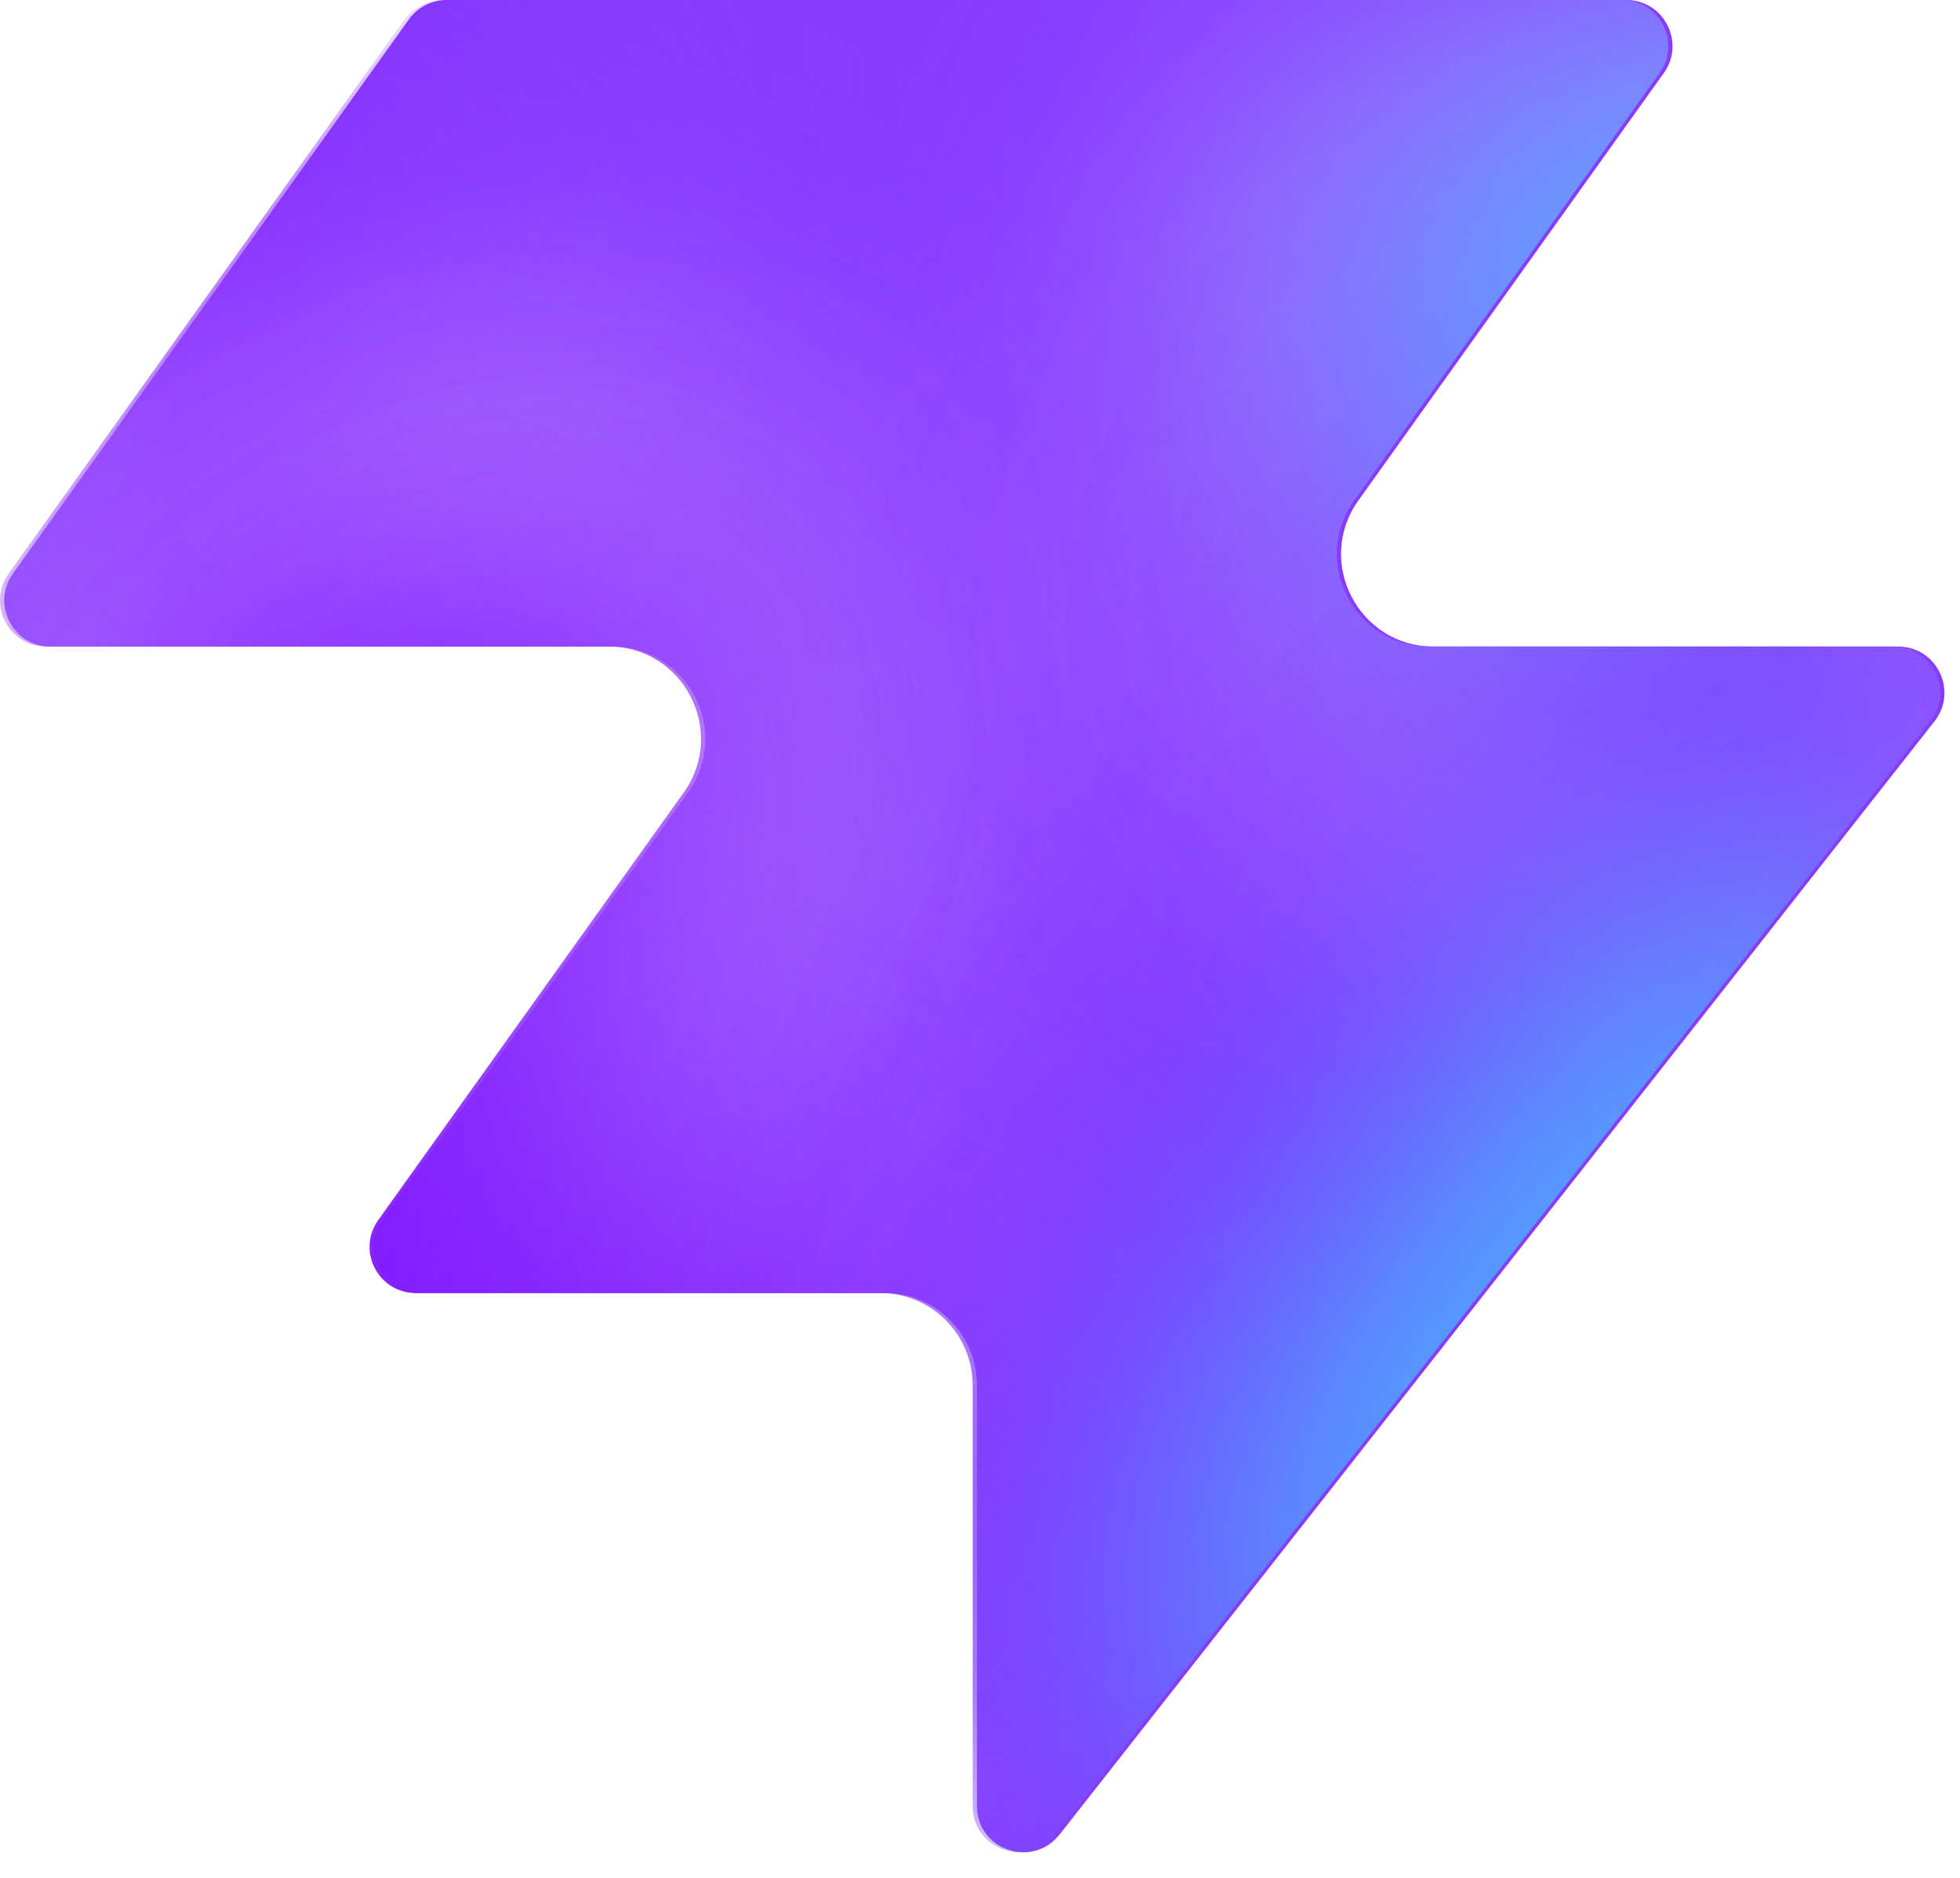
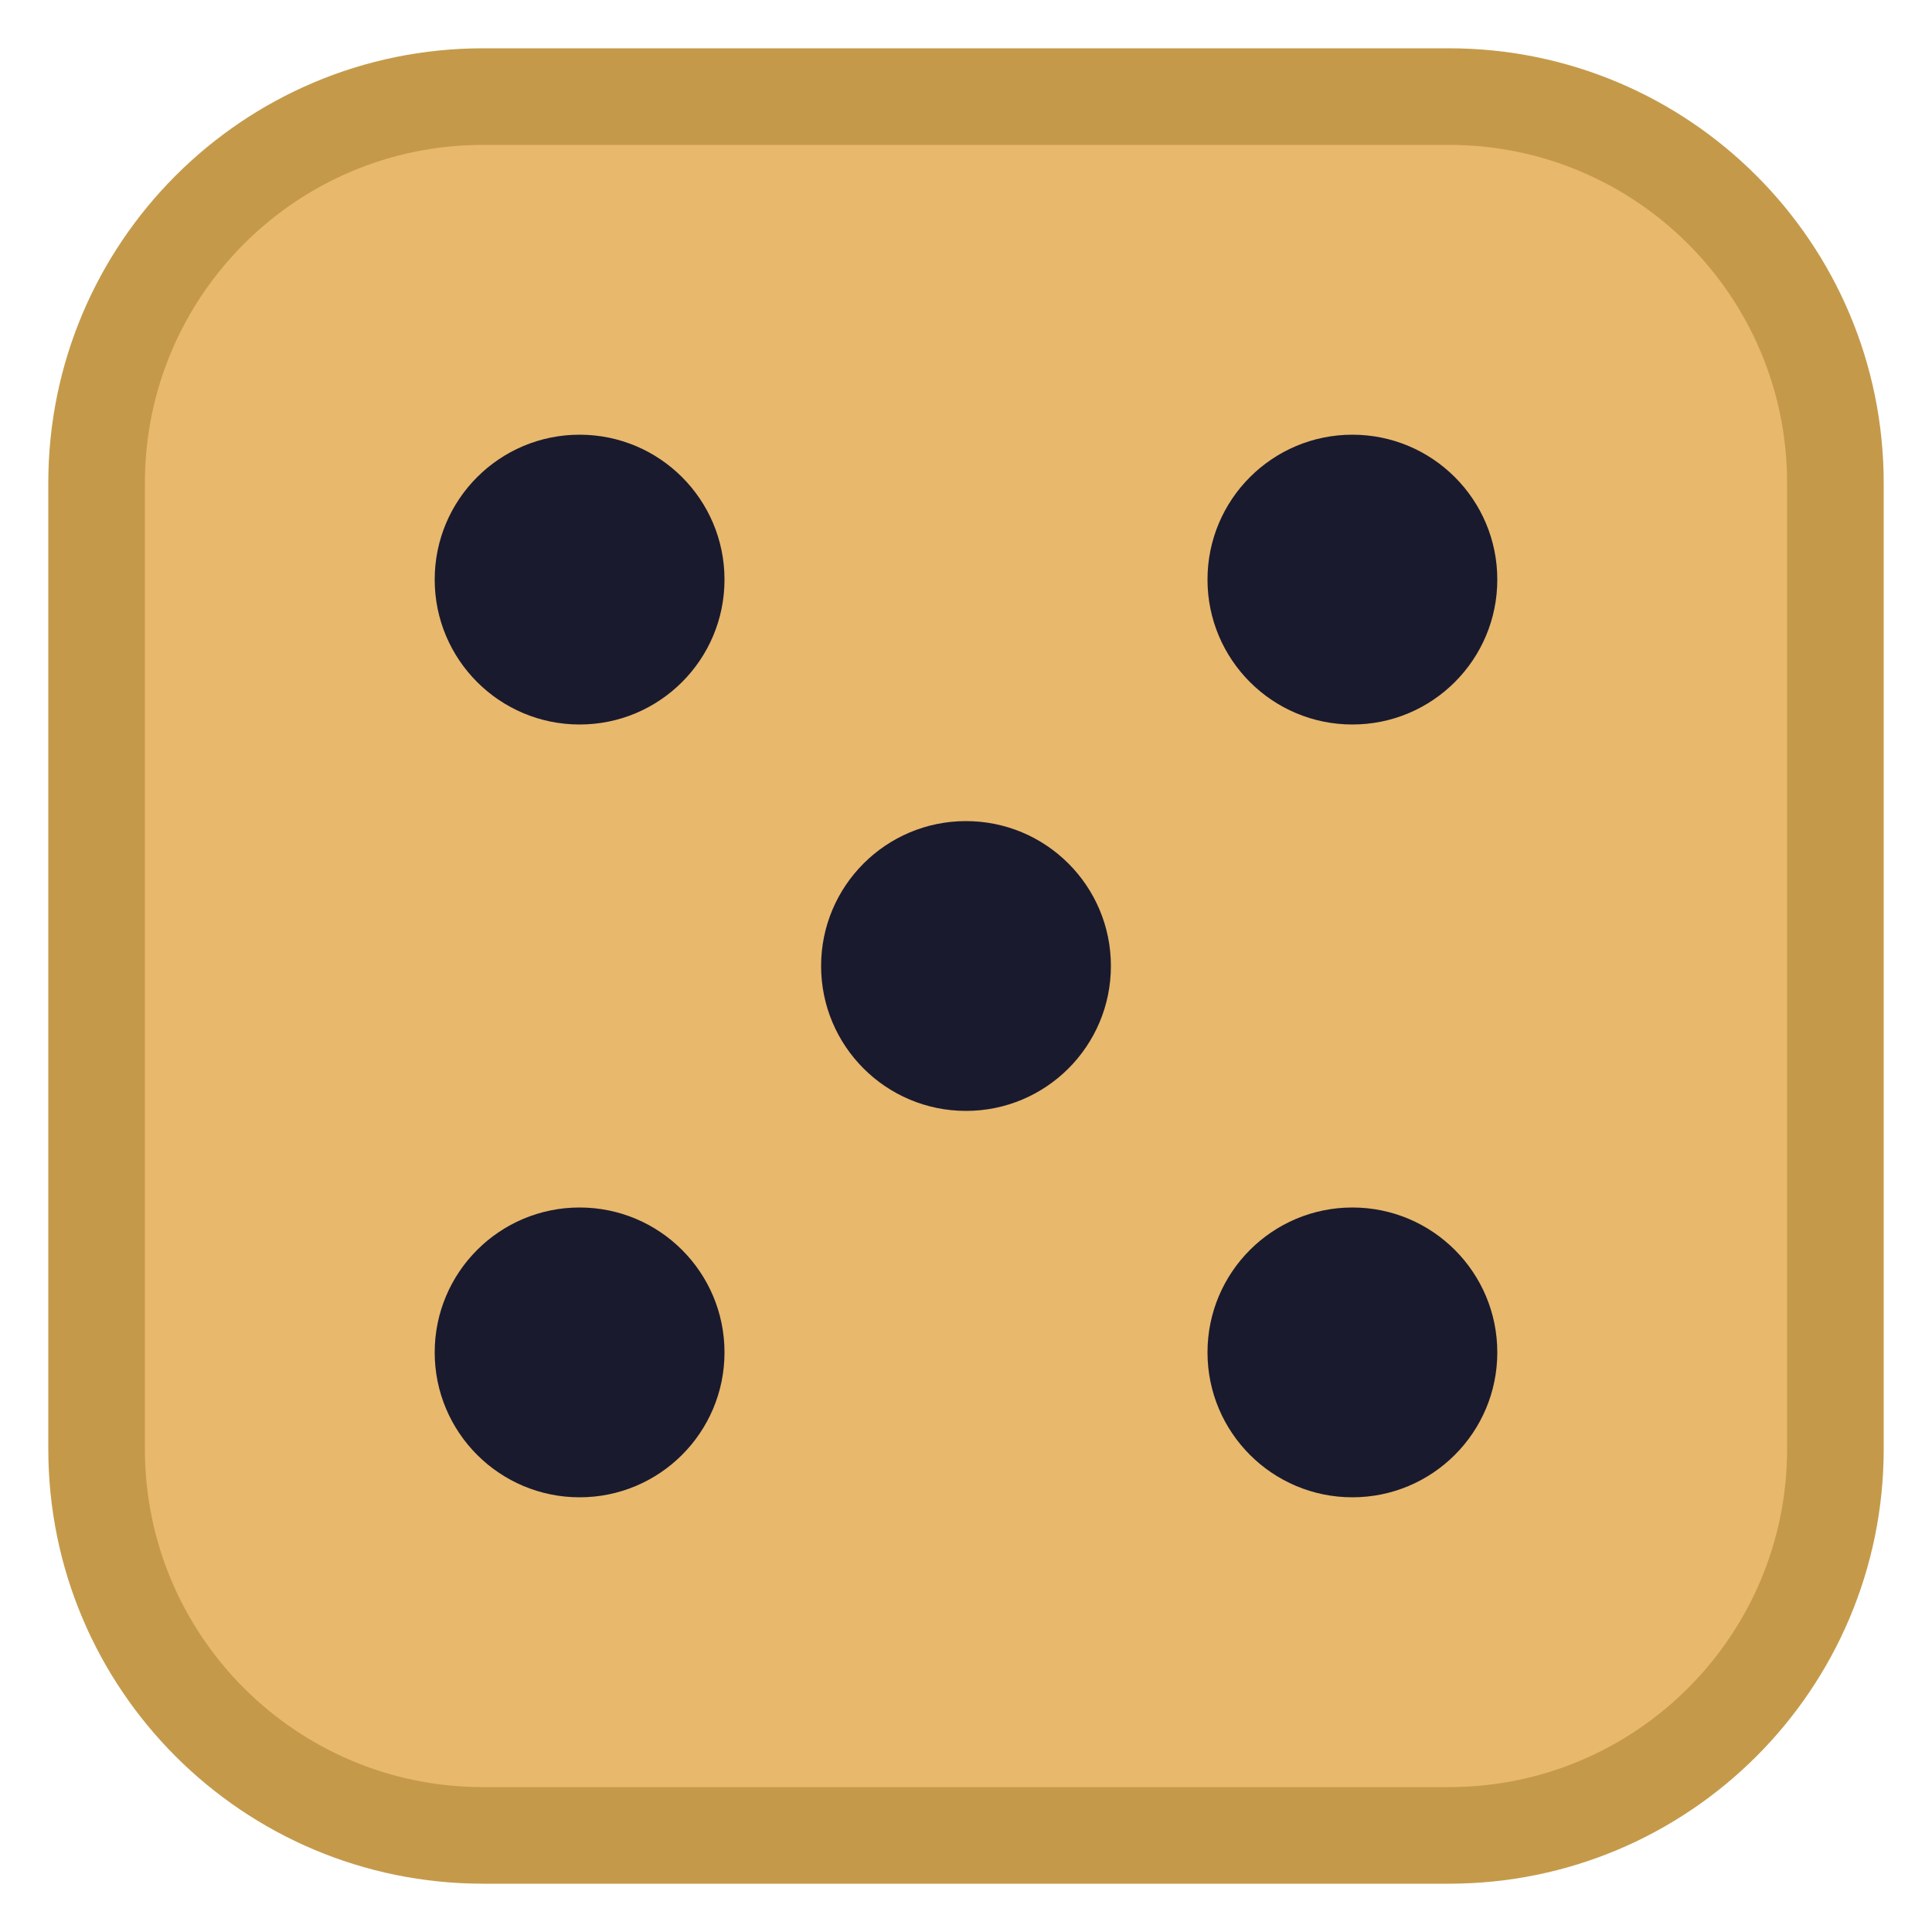
- <svg xmlns="http://www.w3.org/2000/svg" width="48" height="46" fill="none" viewBox="0 0 48 46">
-   <path fill="#863bff" d="M25.946 44.938c-.664.845-2.021.375-2.021-.698V33.937a2.26 2.26 0 0 0-2.262-2.262H10.287c-.92 0-1.456-1.04-.92-1.788l7.48-10.471c1.07-1.497 0-3.578-1.842-3.578H1.237c-.92 0-1.456-1.04-.92-1.788L10.013.474c.214-.297.556-.474.92-.474h28.894c.92 0 1.456 1.04.92 1.788l-7.48 10.471c-1.07 1.498 0 3.579 1.842 3.579h11.377c.943 0 1.473 1.088.89 1.83L25.947 44.94z" style="fill:#863bff;fill:color(display-p3 .525 .23 1);fill-opacity:1" />
-   <mask id="a" width="48" height="46" x="0" y="0" maskUnits="userSpaceOnUse" style="mask-type:alpha">
-     <path fill="#000" d="M25.842 44.938c-.664.844-2.021.375-2.021-.698V33.937a2.26 2.26 0 0 0-2.262-2.262H10.183c-.92 0-1.456-1.04-.92-1.788l7.48-10.471c1.07-1.498 0-3.579-1.842-3.579H1.133c-.92 0-1.456-1.04-.92-1.787L9.91.473c.214-.297.556-.474.92-.474h28.894c.92 0 1.456 1.04.92 1.788l-7.48 10.471c-1.07 1.498 0 3.578 1.842 3.578h11.377c.943 0 1.473 1.088.89 1.832L25.843 44.94z" style="fill:#000;fill-opacity:1" />
-   </mask>
-   <g mask="url(#a)">
-     <g filter="url(#b)">
-       <ellipse cx="5.508" cy="14.704" fill="#ede6ff" rx="5.508" ry="14.704" style="fill:#ede6ff;fill:color(display-p3 .927 .903 1);fill-opacity:1" transform="matrix(.00324 1 1 -.00324 -4.47 31.516)" />
-     </g>
-     <g filter="url(#c)">
-       <ellipse cx="10.399" cy="29.851" fill="#ede6ff" rx="10.399" ry="29.851" style="fill:#ede6ff;fill:color(display-p3 .927 .903 1);fill-opacity:1" transform="matrix(.00324 1 1 -.00324 -39.328 7.883)" />
-     </g>
-     <g filter="url(#d)">
-       <ellipse cx="5.508" cy="30.487" fill="#7e14ff" rx="5.508" ry="30.487" style="fill:#7e14ff;fill:color(display-p3 .492 .077 1);fill-opacity:1" transform="rotate(89.814 -25.913 -14.639)scale(1 -1)" />
-     </g>
-     <g filter="url(#e)">
-       <ellipse cx="5.508" cy="30.599" fill="#7e14ff" rx="5.508" ry="30.599" style="fill:#7e14ff;fill:color(display-p3 .492 .077 1);fill-opacity:1" transform="rotate(89.814 -32.644 -3.334)scale(1 -1)" />
-     </g>
-     <g filter="url(#f)">
-       <ellipse cx="5.508" cy="30.599" fill="#7e14ff" rx="5.508" ry="30.599" style="fill:#7e14ff;fill:color(display-p3 .492 .077 1);fill-opacity:1" transform="matrix(.00324 1 1 -.00324 -34.34 30.47)" />
-     </g>
-     <g filter="url(#g)">
-       <ellipse cx="14.072" cy="22.078" fill="#ede6ff" rx="14.072" ry="22.078" style="fill:#ede6ff;fill:color(display-p3 .927 .903 1);fill-opacity:1" transform="rotate(93.35 24.506 48.493)scale(-1 1)" />
-     </g>
-     <g filter="url(#h)">
-       <ellipse cx="3.47" cy="21.501" fill="#7e14ff" rx="3.47" ry="21.501" style="fill:#7e14ff;fill:color(display-p3 .492 .077 1);fill-opacity:1" transform="rotate(89.009 28.708 47.59)scale(-1 1)" />
-     </g>
-     <g filter="url(#i)">
-       <ellipse cx="3.47" cy="21.501" fill="#7e14ff" rx="3.47" ry="21.501" style="fill:#7e14ff;fill:color(display-p3 .492 .077 1);fill-opacity:1" transform="rotate(89.009 28.708 47.59)scale(-1 1)" />
-     </g>
-     <g filter="url(#j)">
-       <ellipse cx=".387" cy="8.972" fill="#7e14ff" rx="4.407" ry="29.108" style="fill:#7e14ff;fill:color(display-p3 .492 .077 1);fill-opacity:1" transform="rotate(39.51 .387 8.972)" />
-     </g>
-     <g filter="url(#k)">
-       <ellipse cx="47.523" cy="-6.092" fill="#7e14ff" rx="4.407" ry="29.108" style="fill:#7e14ff;fill:color(display-p3 .492 .077 1);fill-opacity:1" transform="rotate(37.892 47.523 -6.092)" />
-     </g>
-     <g filter="url(#l)">
-       <ellipse cx="41.412" cy="6.333" fill="#47bfff" rx="5.971" ry="9.665" style="fill:#47bfff;fill:color(display-p3 .28 .748 1);fill-opacity:1" transform="rotate(37.892 41.412 6.333)" />
-     </g>
-     <g filter="url(#m)">
-       <ellipse cx="-1.879" cy="38.332" fill="#7e14ff" rx="4.407" ry="29.108" style="fill:#7e14ff;fill:color(display-p3 .492 .077 1);fill-opacity:1" transform="rotate(37.892 -1.88 38.332)" />
-     </g>
-     <g filter="url(#n)">
-       <ellipse cx="-1.879" cy="38.332" fill="#7e14ff" rx="4.407" ry="29.108" style="fill:#7e14ff;fill:color(display-p3 .492 .077 1);fill-opacity:1" transform="rotate(37.892 -1.88 38.332)" />
-     </g>
-     <g filter="url(#o)">
-       <ellipse cx="35.651" cy="29.907" fill="#7e14ff" rx="4.407" ry="29.108" style="fill:#7e14ff;fill:color(display-p3 .492 .077 1);fill-opacity:1" transform="rotate(37.892 35.651 29.907)" />
-     </g>
-     <g filter="url(#p)">
-       <ellipse cx="38.418" cy="32.4" fill="#47bfff" rx="5.971" ry="15.297" style="fill:#47bfff;fill:color(display-p3 .28 .748 1);fill-opacity:1" transform="rotate(37.892 38.418 32.4)" />
-     </g>
-   </g>
-   <defs>
-     <filter id="b" width="60.045" height="41.654" x="-19.77" y="16.149" color-interpolation-filters="sRGB" filterUnits="userSpaceOnUse">
-       <feFlood flood-opacity="0" result="BackgroundImageFix" />
-       <feBlend in="SourceGraphic" in2="BackgroundImageFix" result="shape" />
-       <feGaussianBlur result="effect1_foregroundBlur_2002_17158" stdDeviation="7.659" />
-     </filter>
-     <filter id="c" width="90.34" height="51.437" x="-54.613" y="-7.533" color-interpolation-filters="sRGB" filterUnits="userSpaceOnUse">
-       <feFlood flood-opacity="0" result="BackgroundImageFix" />
-       <feBlend in="SourceGraphic" in2="BackgroundImageFix" result="shape" />
-       <feGaussianBlur result="effect1_foregroundBlur_2002_17158" stdDeviation="7.659" />
-     </filter>
-     <filter id="d" width="79.355" height="29.4" x="-49.64" y="2.03" color-interpolation-filters="sRGB" filterUnits="userSpaceOnUse">
-       <feFlood flood-opacity="0" result="BackgroundImageFix" />
-       <feBlend in="SourceGraphic" in2="BackgroundImageFix" result="shape" />
-       <feGaussianBlur result="effect1_foregroundBlur_2002_17158" stdDeviation="4.596" />
-     </filter>
-     <filter id="e" width="79.579" height="29.4" x="-45.045" y="20.029" color-interpolation-filters="sRGB" filterUnits="userSpaceOnUse">
-       <feFlood flood-opacity="0" result="BackgroundImageFix" />
-       <feBlend in="SourceGraphic" in2="BackgroundImageFix" result="shape" />
-       <feGaussianBlur result="effect1_foregroundBlur_2002_17158" stdDeviation="4.596" />
-     </filter>
-     <filter id="f" width="79.579" height="29.4" x="-43.513" y="21.178" color-interpolation-filters="sRGB" filterUnits="userSpaceOnUse">
-       <feFlood flood-opacity="0" result="BackgroundImageFix" />
-       <feBlend in="SourceGraphic" in2="BackgroundImageFix" result="shape" />
-       <feGaussianBlur result="effect1_foregroundBlur_2002_17158" stdDeviation="4.596" />
-     </filter>
-     <filter id="g" width="74.749" height="58.852" x="15.756" y="-17.901" color-interpolation-filters="sRGB" filterUnits="userSpaceOnUse">
-       <feFlood flood-opacity="0" result="BackgroundImageFix" />
-       <feBlend in="SourceGraphic" in2="BackgroundImageFix" result="shape" />
-       <feGaussianBlur result="effect1_foregroundBlur_2002_17158" stdDeviation="7.659" />
-     </filter>
-     <filter id="h" width="61.377" height="25.362" x="23.548" y="2.284" color-interpolation-filters="sRGB" filterUnits="userSpaceOnUse">
-       <feFlood flood-opacity="0" result="BackgroundImageFix" />
-       <feBlend in="SourceGraphic" in2="BackgroundImageFix" result="shape" />
-       <feGaussianBlur result="effect1_foregroundBlur_2002_17158" stdDeviation="4.596" />
-     </filter>
-     <filter id="i" width="61.377" height="25.362" x="23.548" y="2.284" color-interpolation-filters="sRGB" filterUnits="userSpaceOnUse">
-       <feFlood flood-opacity="0" result="BackgroundImageFix" />
-       <feBlend in="SourceGraphic" in2="BackgroundImageFix" result="shape" />
-       <feGaussianBlur result="effect1_foregroundBlur_2002_17158" stdDeviation="4.596" />
-     </filter>
-     <filter id="j" width="56.045" height="63.649" x="-27.636" y="-22.853" color-interpolation-filters="sRGB" filterUnits="userSpaceOnUse">
-       <feFlood flood-opacity="0" result="BackgroundImageFix" />
-       <feBlend in="SourceGraphic" in2="BackgroundImageFix" result="shape" />
-       <feGaussianBlur result="effect1_foregroundBlur_2002_17158" stdDeviation="4.596" />
-     </filter>
-     <filter id="k" width="54.814" height="64.646" x="20.116" y="-38.415" color-interpolation-filters="sRGB" filterUnits="userSpaceOnUse">
-       <feFlood flood-opacity="0" result="BackgroundImageFix" />
-       <feBlend in="SourceGraphic" in2="BackgroundImageFix" result="shape" />
-       <feGaussianBlur result="effect1_foregroundBlur_2002_17158" stdDeviation="4.596" />
-     </filter>
-     <filter id="l" width="33.541" height="35.313" x="24.641" y="-11.323" color-interpolation-filters="sRGB" filterUnits="userSpaceOnUse">
-       <feFlood flood-opacity="0" result="BackgroundImageFix" />
-       <feBlend in="SourceGraphic" in2="BackgroundImageFix" result="shape" />
-       <feGaussianBlur result="effect1_foregroundBlur_2002_17158" stdDeviation="4.596" />
-     </filter>
-     <filter id="m" width="54.814" height="64.646" x="-29.286" y="6.009" color-interpolation-filters="sRGB" filterUnits="userSpaceOnUse">
-       <feFlood flood-opacity="0" result="BackgroundImageFix" />
-       <feBlend in="SourceGraphic" in2="BackgroundImageFix" result="shape" />
-       <feGaussianBlur result="effect1_foregroundBlur_2002_17158" stdDeviation="4.596" />
-     </filter>
-     <filter id="n" width="54.814" height="64.646" x="-29.286" y="6.009" color-interpolation-filters="sRGB" filterUnits="userSpaceOnUse">
-       <feFlood flood-opacity="0" result="BackgroundImageFix" />
-       <feBlend in="SourceGraphic" in2="BackgroundImageFix" result="shape" />
-       <feGaussianBlur result="effect1_foregroundBlur_2002_17158" stdDeviation="4.596" />
-     </filter>
-     <filter id="o" width="54.814" height="64.646" x="8.244" y="-2.416" color-interpolation-filters="sRGB" filterUnits="userSpaceOnUse">
-       <feFlood flood-opacity="0" result="BackgroundImageFix" />
-       <feBlend in="SourceGraphic" in2="BackgroundImageFix" result="shape" />
-       <feGaussianBlur result="effect1_foregroundBlur_2002_17158" stdDeviation="4.596" />
-     </filter>
-     <filter id="p" width="39.409" height="43.623" x="18.713" y="10.588" color-interpolation-filters="sRGB" filterUnits="userSpaceOnUse">
-       <feFlood flood-opacity="0" result="BackgroundImageFix" />
-       <feBlend in="SourceGraphic" in2="BackgroundImageFix" result="shape" />
-       <feGaussianBlur result="effect1_foregroundBlur_2002_17158" stdDeviation="4.596" />
-     </filter>
-   </defs>
+ <svg xmlns="http://www.w3.org/2000/svg" viewBox="0 0 40 40" fill="none">
+   <rect x="2" y="2" width="36" height="36" rx="8" fill="#e8b86d" stroke="#c49a4a" stroke-width="2" />
+   <circle cx="12" cy="12" r="3" fill="#1a1a2e" />
+   <circle cx="28" cy="12" r="3" fill="#1a1a2e" />
+   <circle cx="20" cy="20" r="3" fill="#1a1a2e" />
+   <circle cx="12" cy="28" r="3" fill="#1a1a2e" />
+   <circle cx="28" cy="28" r="3" fill="#1a1a2e" />
</svg>
